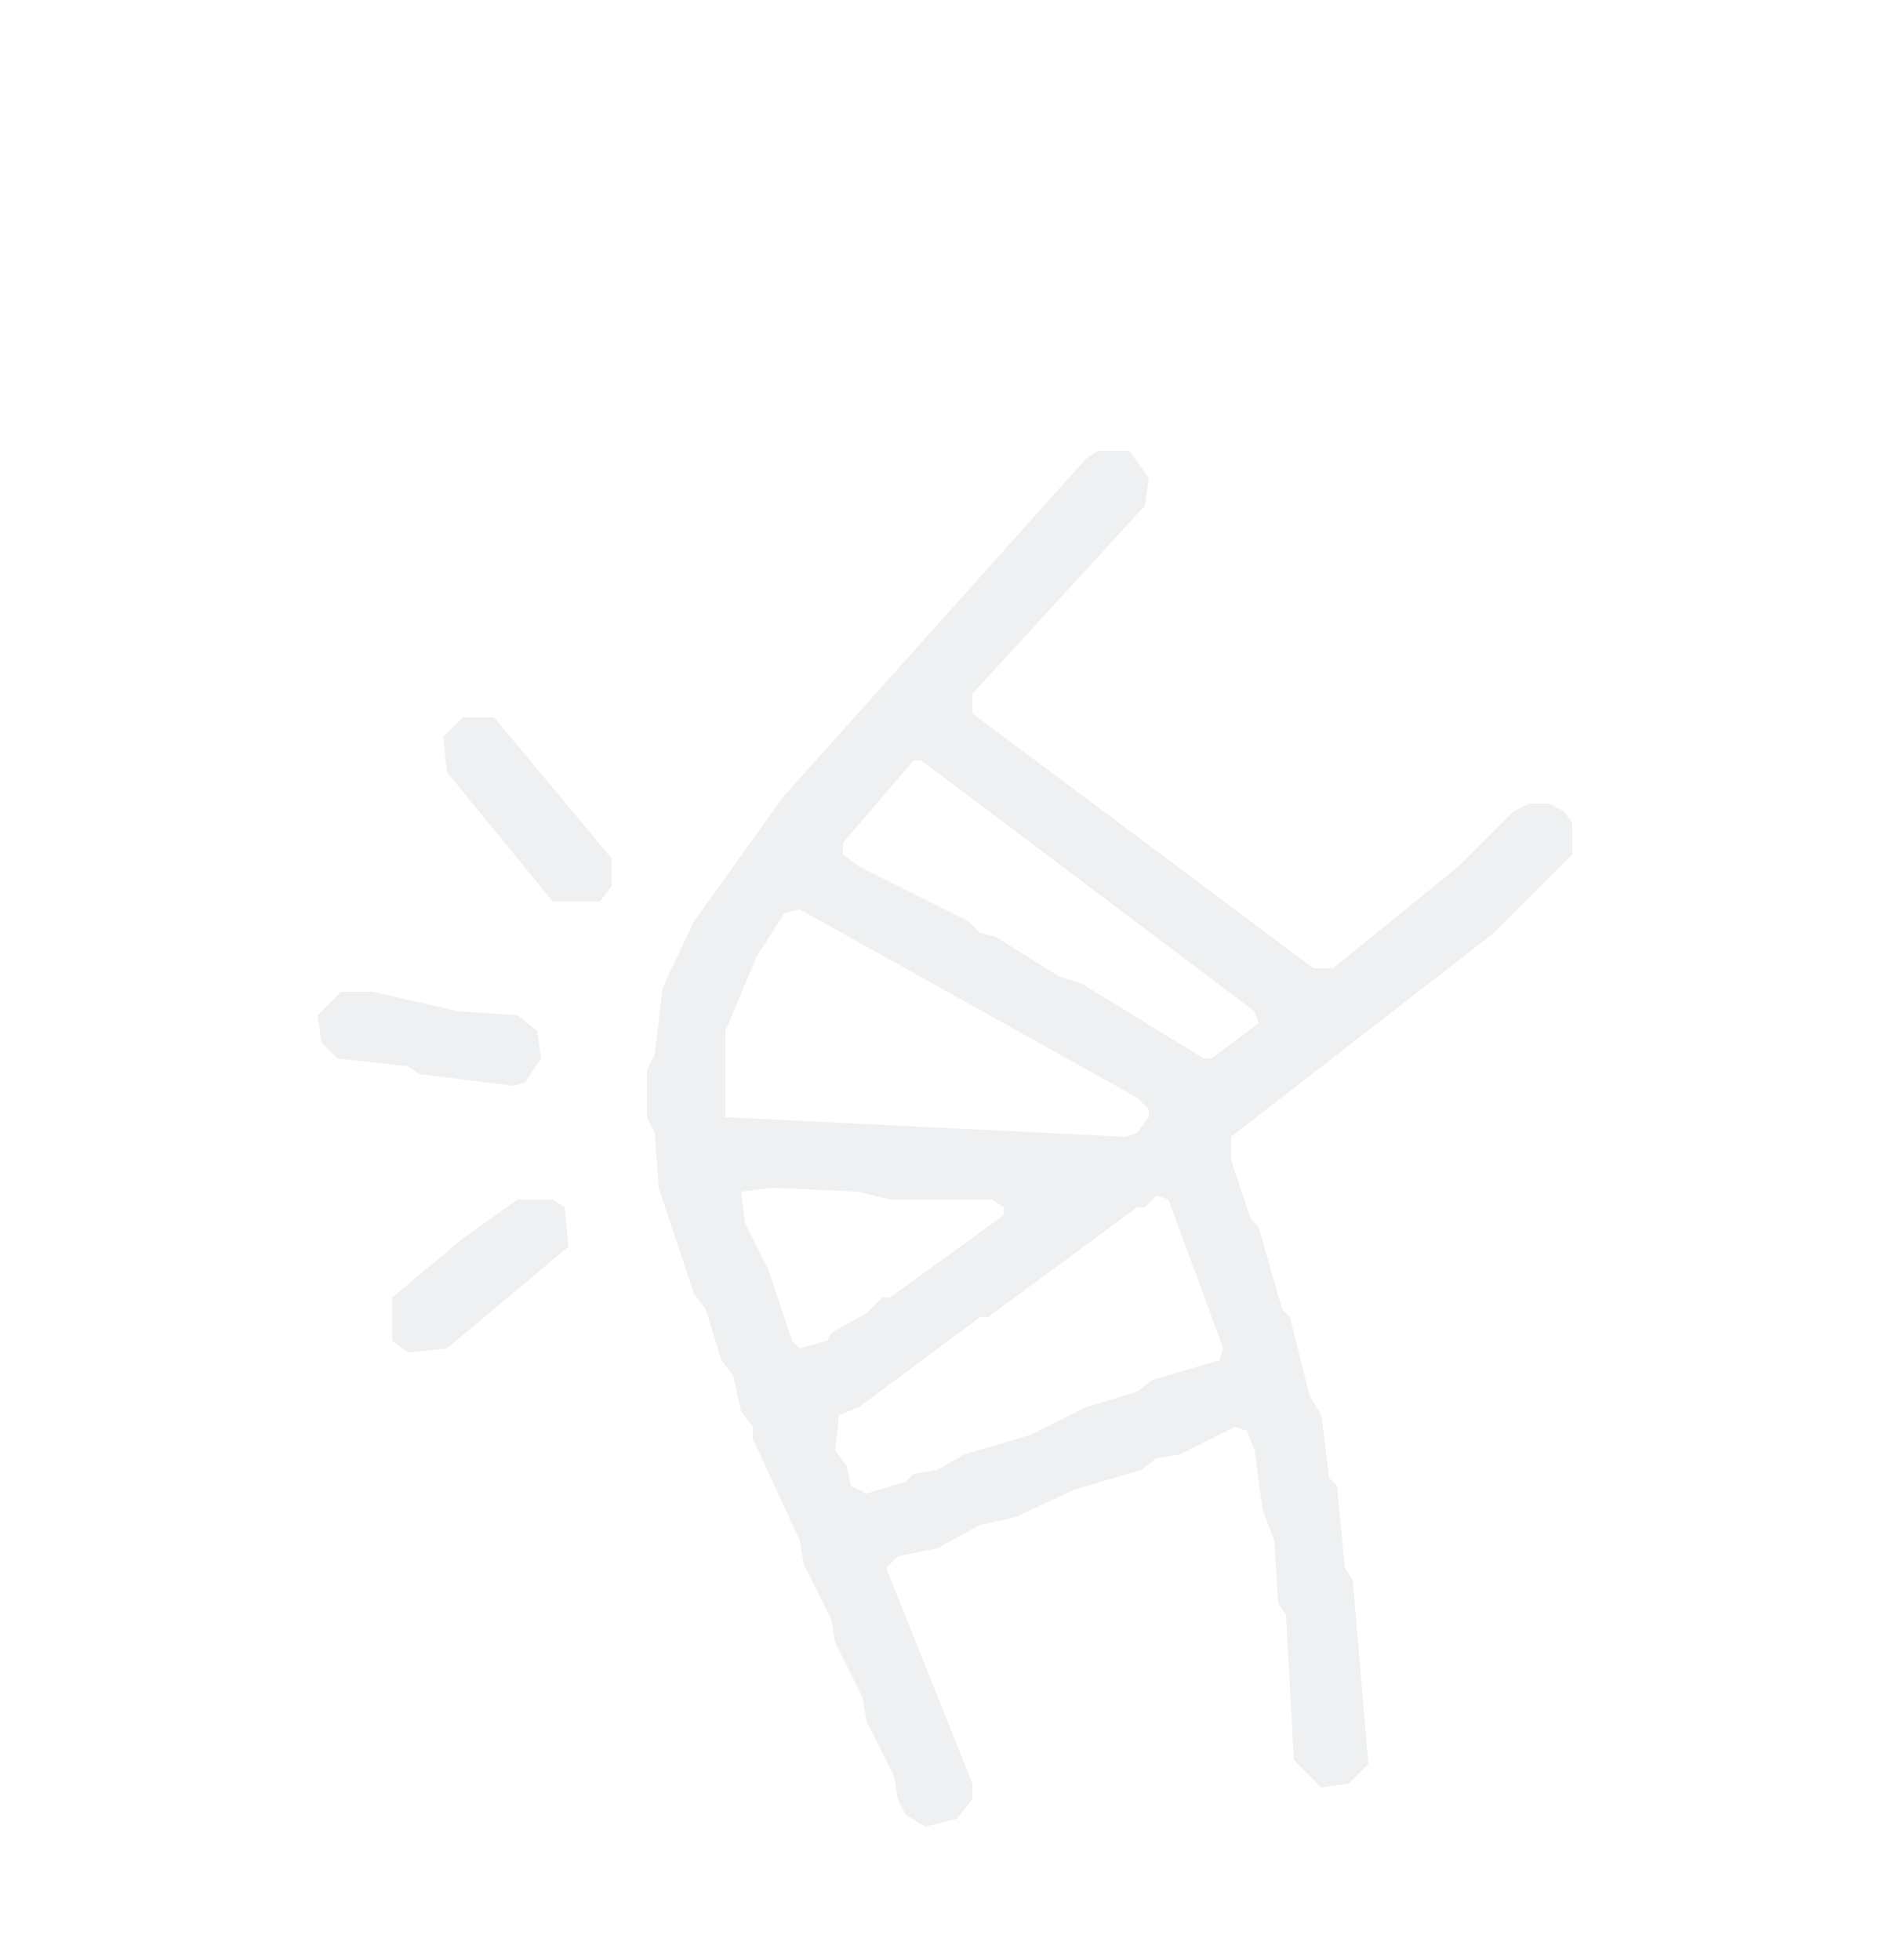
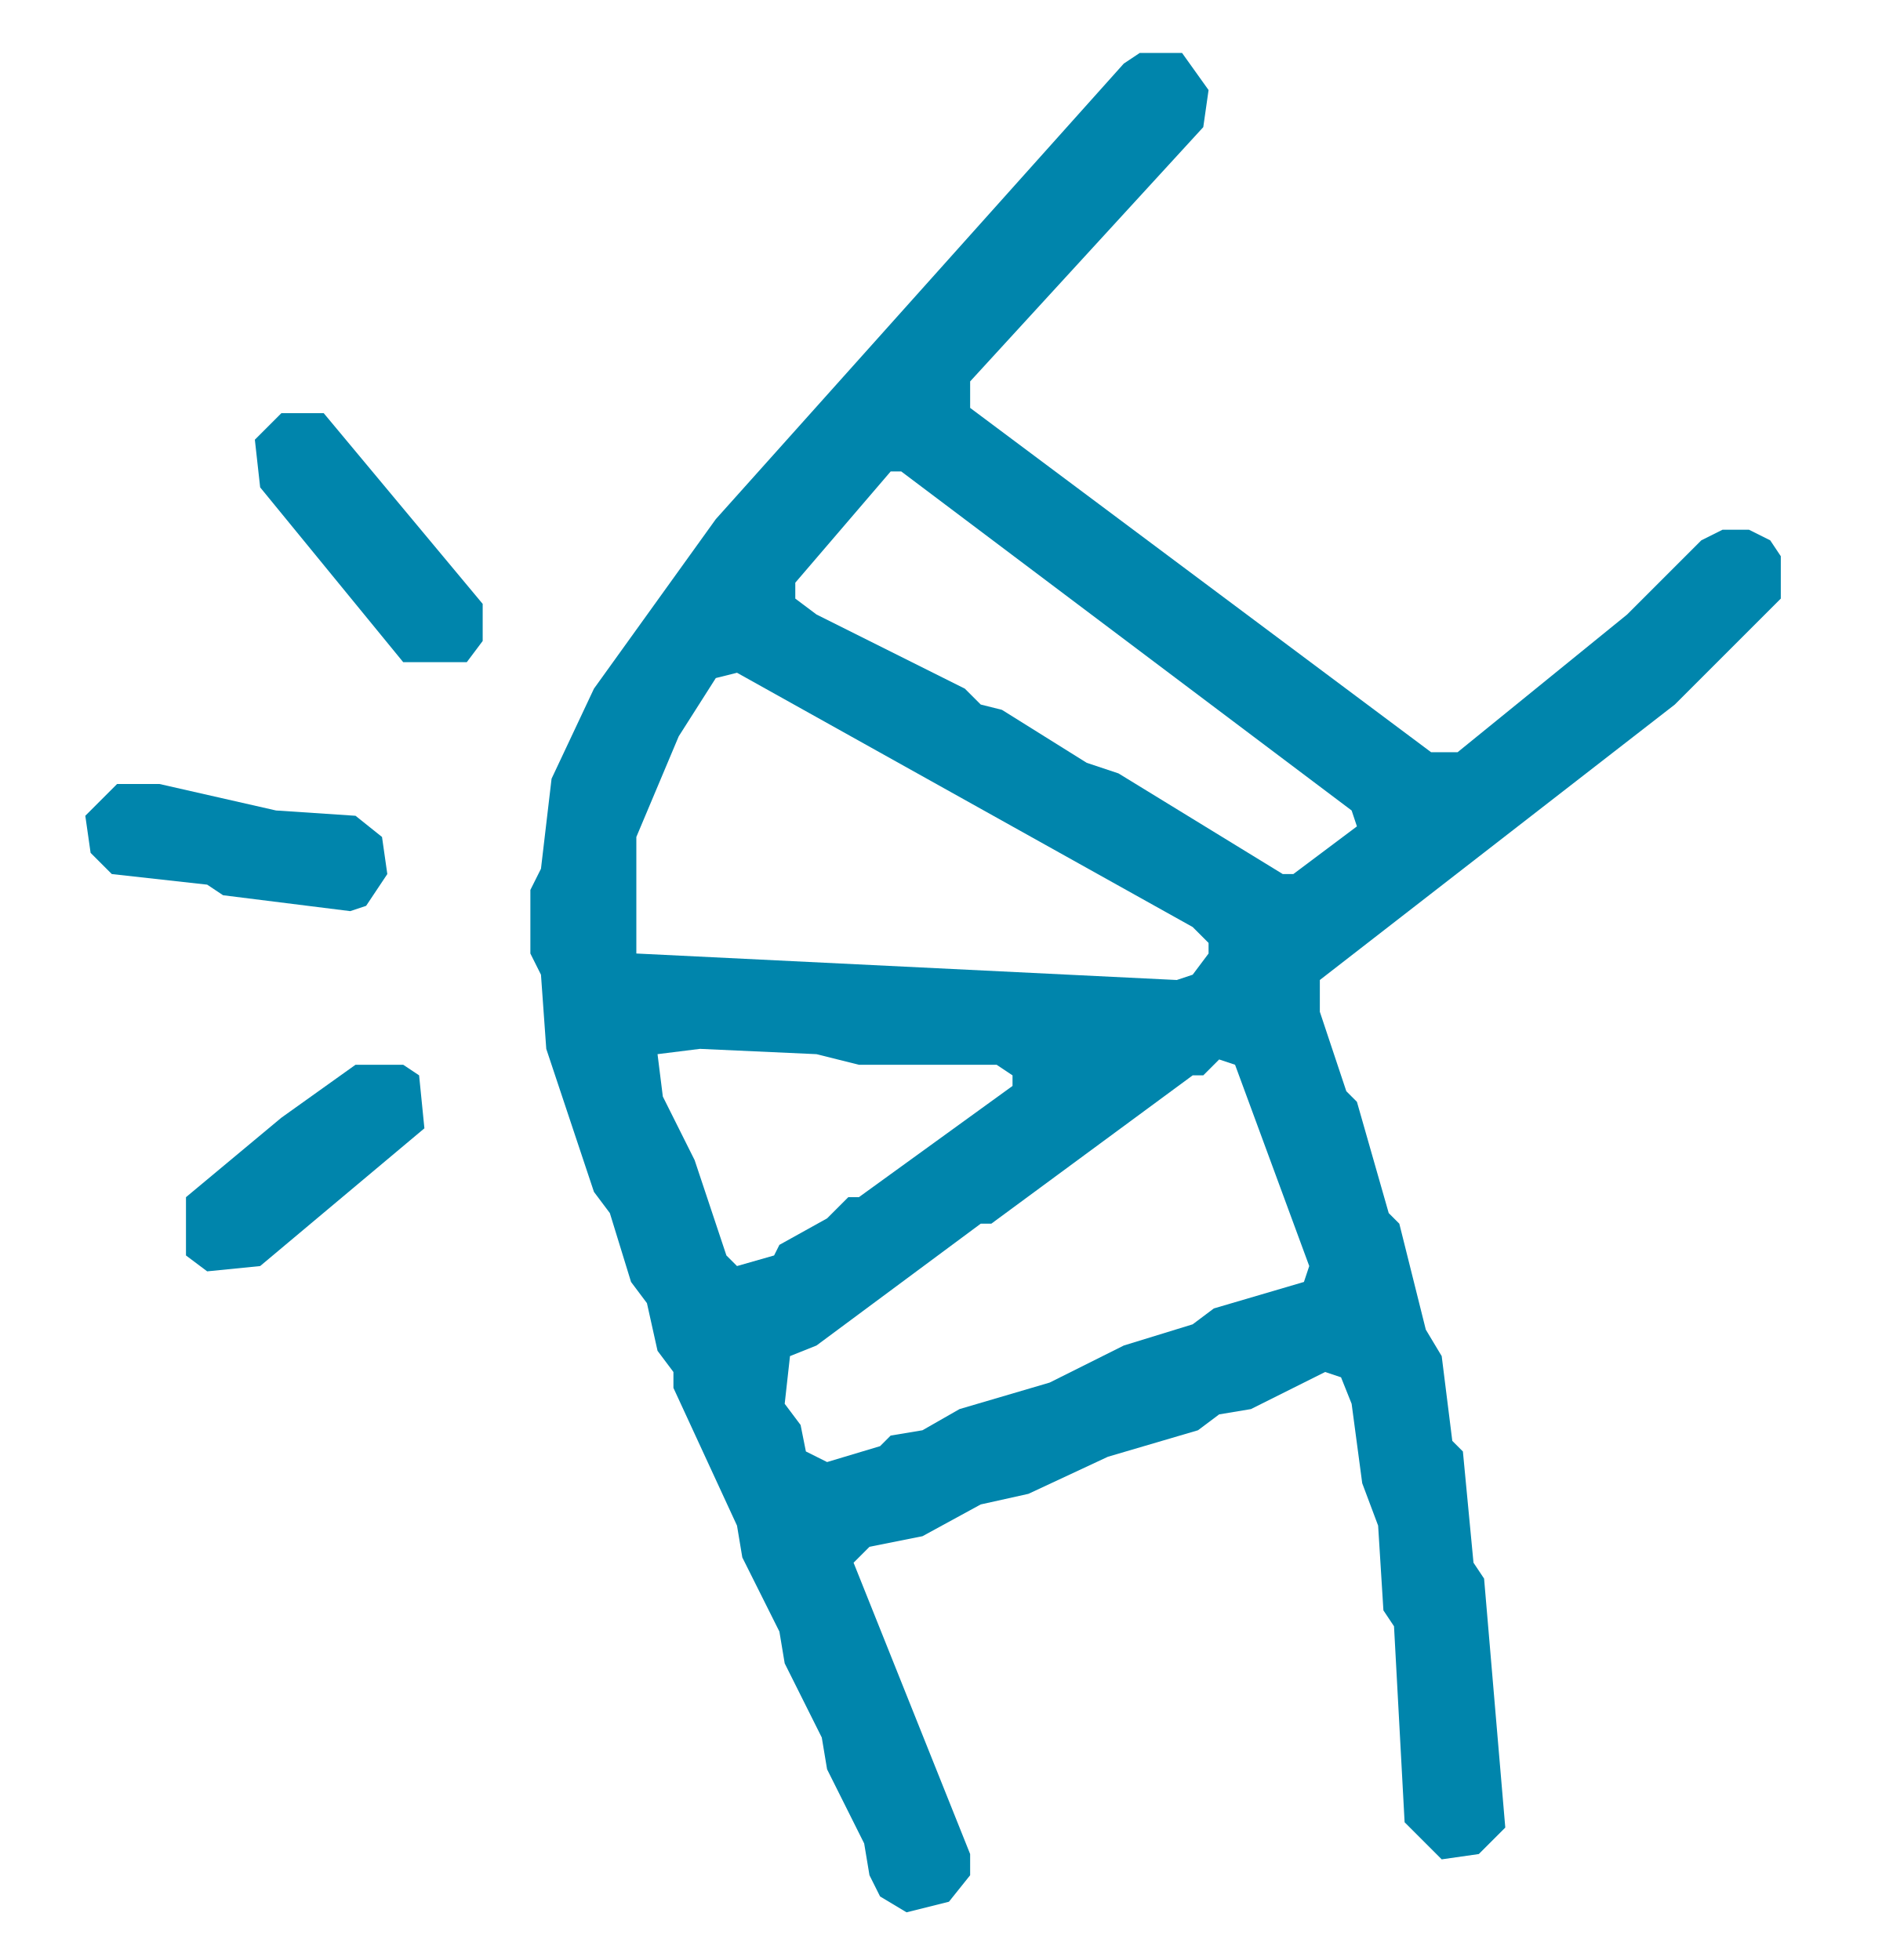
- <svg xmlns="http://www.w3.org/2000/svg" viewBox="0 0 480 500" width="480" height="500">
-   <path d="M 144 308 L 141 306 L 132 306 L 118 316 L 100 331 L 100 342 L 104 345 L 114 344 L 145 318 Z M 81 259 L 82 266 L 86 270 L 104 272 L 107 274 L 131 277 L 134 276 L 138 270 L 137 263 L 132 259 L 117 258 L 95 253 L 87 253 Z M 118 183 L 113 188 L 114 197 L 141 230 L 153 230 L 156 226 L 156 219 L 126 183 Z M 288 115 L 280 115 L 277 117 L 200 203 L 177 235 L 169 252 L 167 269 L 165 273 L 165 285 L 167 289 L 168 303 L 177 330 L 180 334 L 184 347 L 187 351 L 189 360 L 192 364 L 192 367 L 204 393 L 205 399 L 212 413 L 213 419 L 220 433 L 221 439 L 228 453 L 229 459 L 231 463 L 236 466 L 244 464 L 248 459 L 248 455 L 226 400 L 229 397 L 239 395 L 250 389 L 259 387 L 274 380 L 291 375 L 295 372 L 301 371 L 315 364 L 318 365 L 320 370 L 322 385 L 325 393 L 326 409 L 328 412 L 330 449 L 337 456 L 344 455 L 349 450 L 345 403 L 343 400 L 341 379 L 339 377 L 337 361 L 334 356 L 329 336 L 327 334 L 321 313 L 319 311 L 314 296 L 314 290 L 381 238 L 401 218 L 401 210 L 399 207 L 395 205 L 390 205 L 386 207 L 372 221 L 340 247 L 335 247 L 248 182 L 248 177 L 292 129 L 293 122 Z M 298 306 L 312 344 L 311 347 L 294 352 L 290 355 L 277 359 L 263 366 L 246 371 L 239 375 L 233 376 L 231 378 L 221 381 L 217 379 L 216 374 L 213 370 L 214 361 L 219 359 L 250 336 L 252 336 L 290 308 L 292 308 L 295 305 Z M 189 304 L 197 303 L 219 304 L 227 306 L 253 306 L 256 308 L 256 310 L 227 331 L 225 331 L 221 335 L 212 340 L 211 342 L 204 344 L 202 342 L 196 324 L 190 312 Z M 185 263 L 193 244 L 200 233 L 204 232 L 290 280 L 293 283 L 293 285 L 290 289 L 287 290 L 185 285 Z M 215 215 L 233 194 L 235 194 L 320 258 L 321 261 L 309 270 L 307 270 L 276 251 L 270 249 L 254 239 L 250 238 L 247 235 L 219 221 L 215 218 Z" fill="#EEF0F1" fill-rule="evenodd" />
+ <svg xmlns="http://www.w3.org/2000/svg" viewBox="70 105 345 370" width="480" height="500">
+   <path d="M 144 308 L 141 306 L 132 306 L 118 316 L 100 331 L 100 342 L 104 345 L 114 344 L 145 318 Z M 81 259 L 82 266 L 86 270 L 104 272 L 107 274 L 131 277 L 134 276 L 138 270 L 137 263 L 132 259 L 117 258 L 95 253 L 87 253 Z M 118 183 L 113 188 L 114 197 L 141 230 L 153 230 L 156 226 L 156 219 L 126 183 Z M 288 115 L 280 115 L 277 117 L 200 203 L 177 235 L 169 252 L 167 269 L 165 273 L 165 285 L 167 289 L 168 303 L 177 330 L 180 334 L 184 347 L 187 351 L 189 360 L 192 364 L 192 367 L 204 393 L 205 399 L 212 413 L 213 419 L 220 433 L 221 439 L 228 453 L 229 459 L 231 463 L 236 466 L 244 464 L 248 459 L 248 455 L 226 400 L 229 397 L 239 395 L 250 389 L 259 387 L 274 380 L 291 375 L 295 372 L 301 371 L 315 364 L 318 365 L 320 370 L 322 385 L 325 393 L 326 409 L 328 412 L 330 449 L 337 456 L 344 455 L 349 450 L 345 403 L 343 400 L 341 379 L 339 377 L 337 361 L 334 356 L 329 336 L 327 334 L 321 313 L 319 311 L 314 296 L 314 290 L 381 238 L 401 218 L 401 210 L 399 207 L 395 205 L 390 205 L 386 207 L 372 221 L 340 247 L 335 247 L 248 182 L 248 177 L 292 129 L 293 122 Z M 298 306 L 312 344 L 311 347 L 294 352 L 290 355 L 277 359 L 263 366 L 246 371 L 239 375 L 233 376 L 231 378 L 221 381 L 217 379 L 216 374 L 213 370 L 214 361 L 219 359 L 250 336 L 252 336 L 290 308 L 292 308 L 295 305 Z M 189 304 L 197 303 L 219 304 L 227 306 L 253 306 L 256 308 L 256 310 L 227 331 L 225 331 L 221 335 L 212 340 L 211 342 L 204 344 L 202 342 L 196 324 L 190 312 Z M 185 263 L 193 244 L 200 233 L 204 232 L 290 280 L 293 283 L 293 285 L 290 289 L 287 290 L 185 285 Z M 215 215 L 233 194 L 235 194 L 320 258 L 321 261 L 309 270 L 307 270 L 276 251 L 270 249 L 254 239 L 250 238 L 247 235 L 219 221 L 215 218 Z" fill="#0085AC" fill-rule="evenodd" />
</svg>
